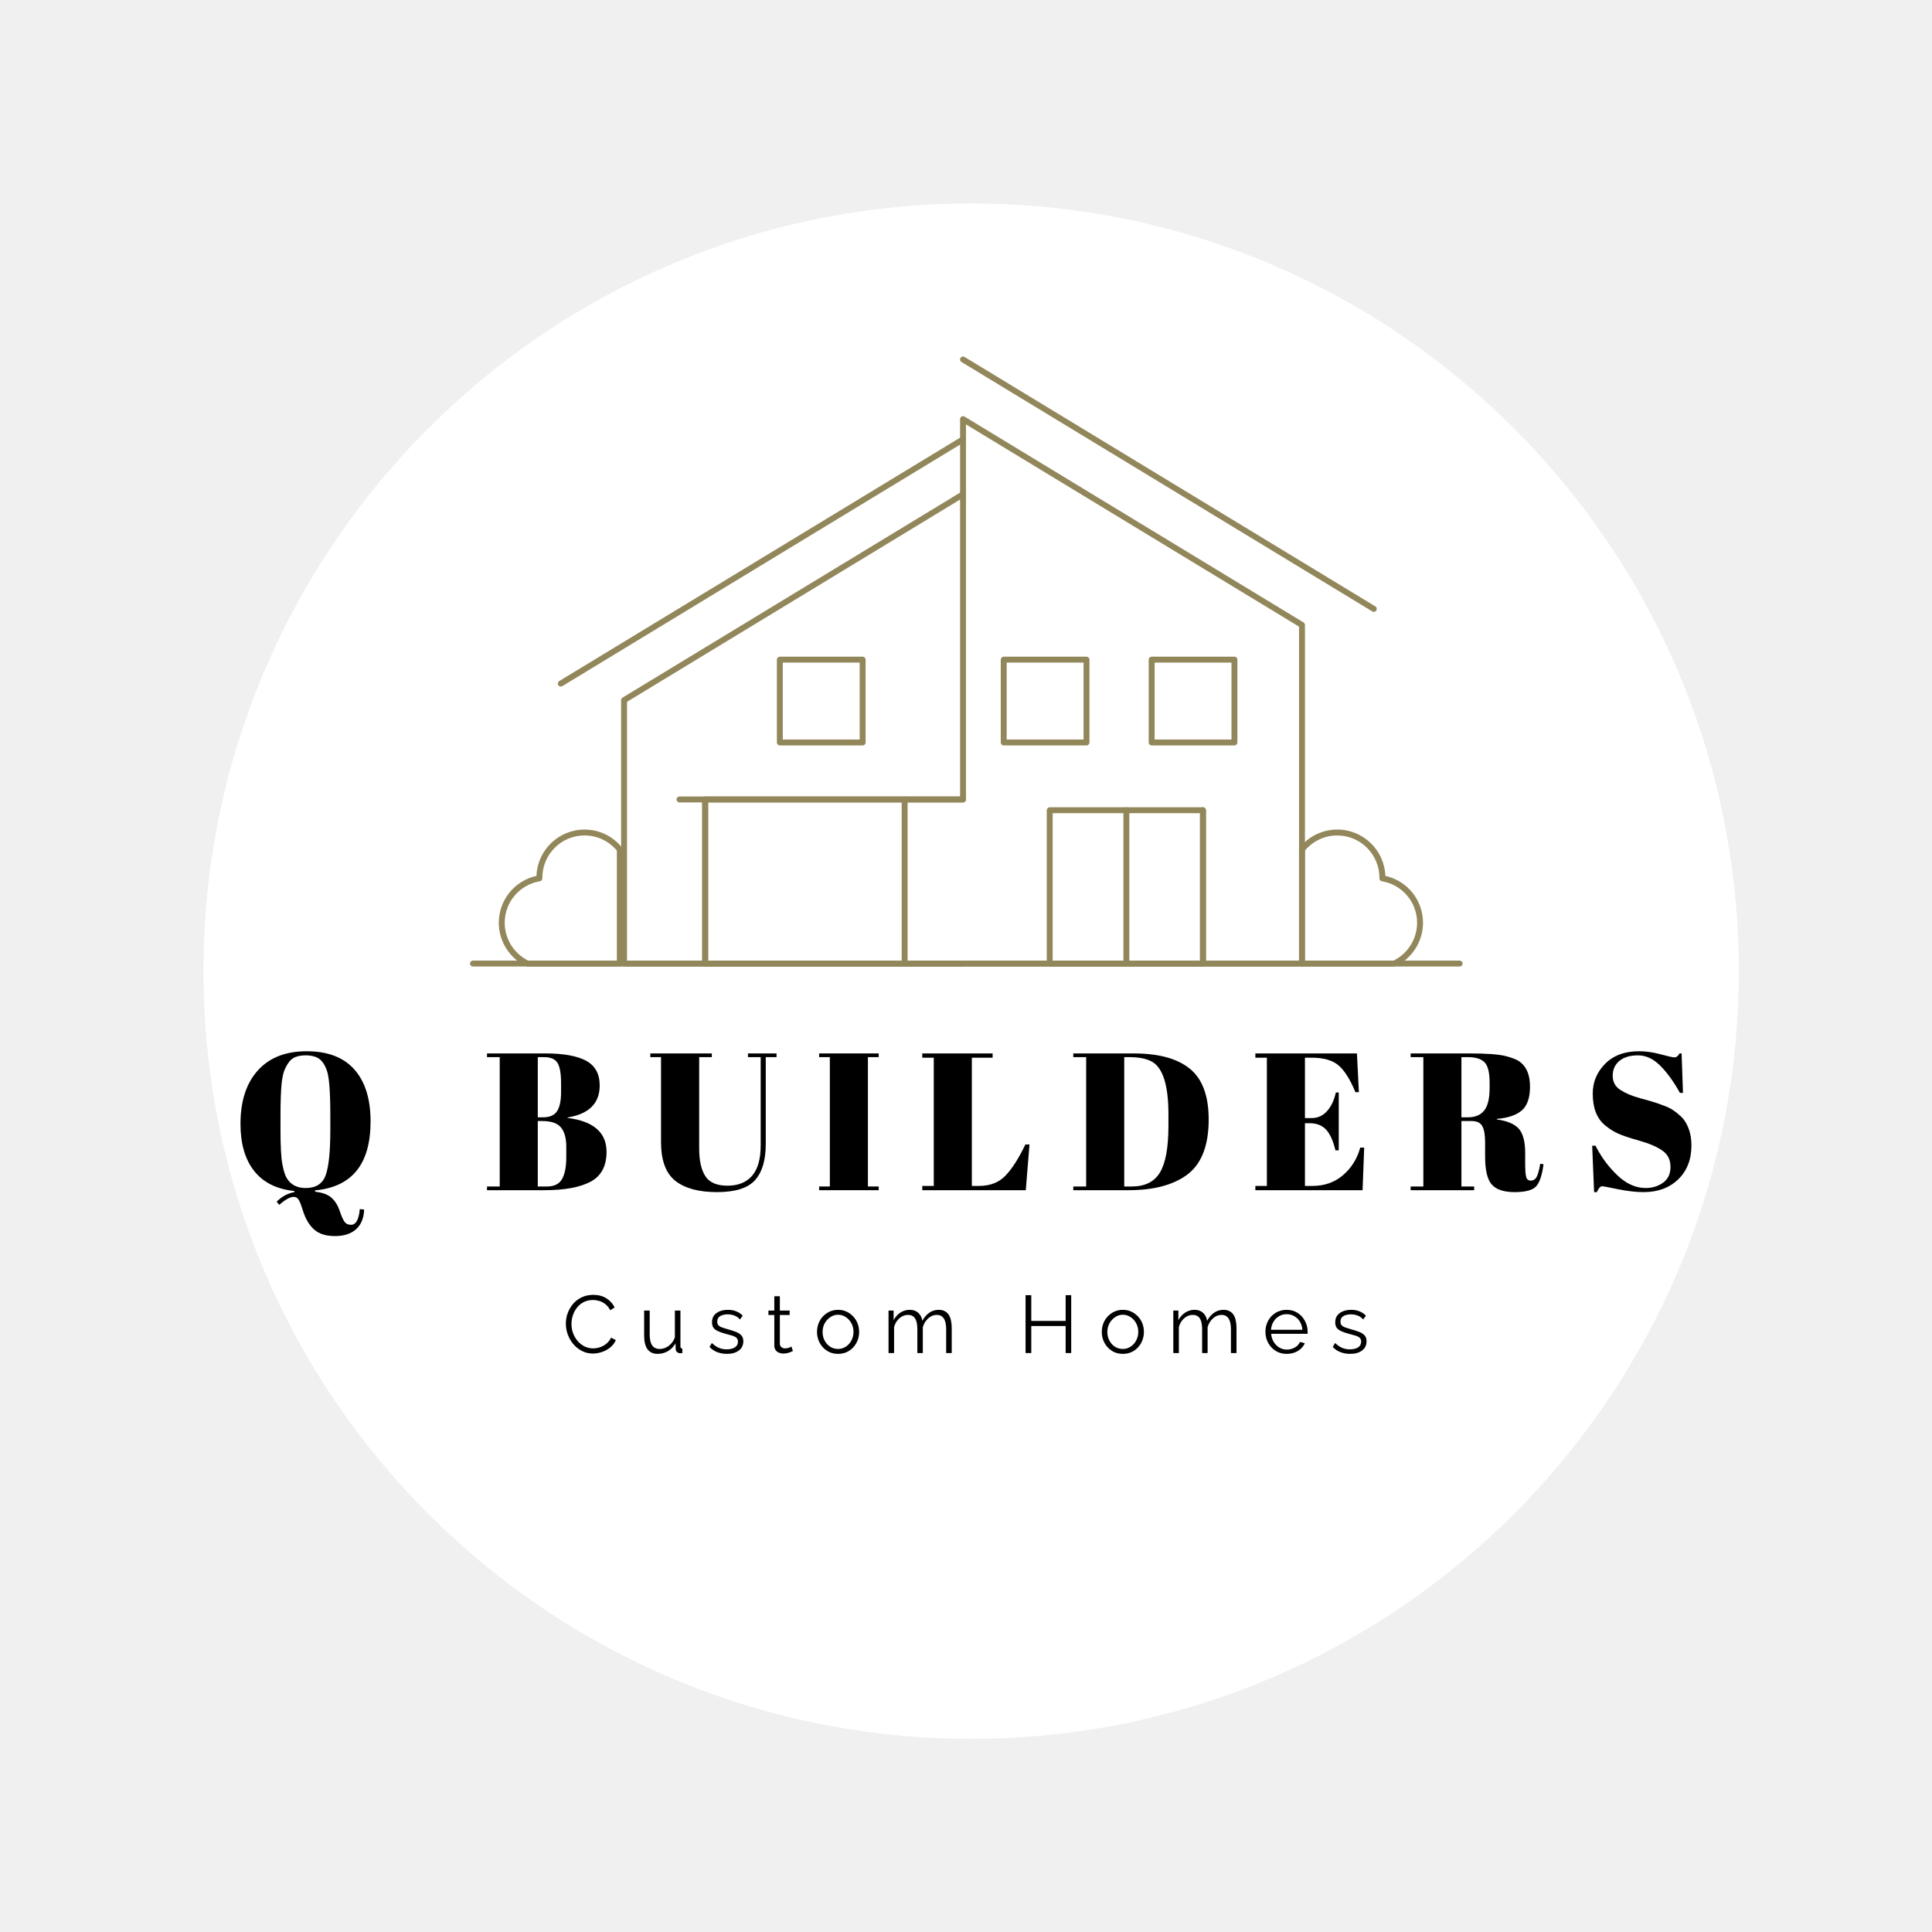
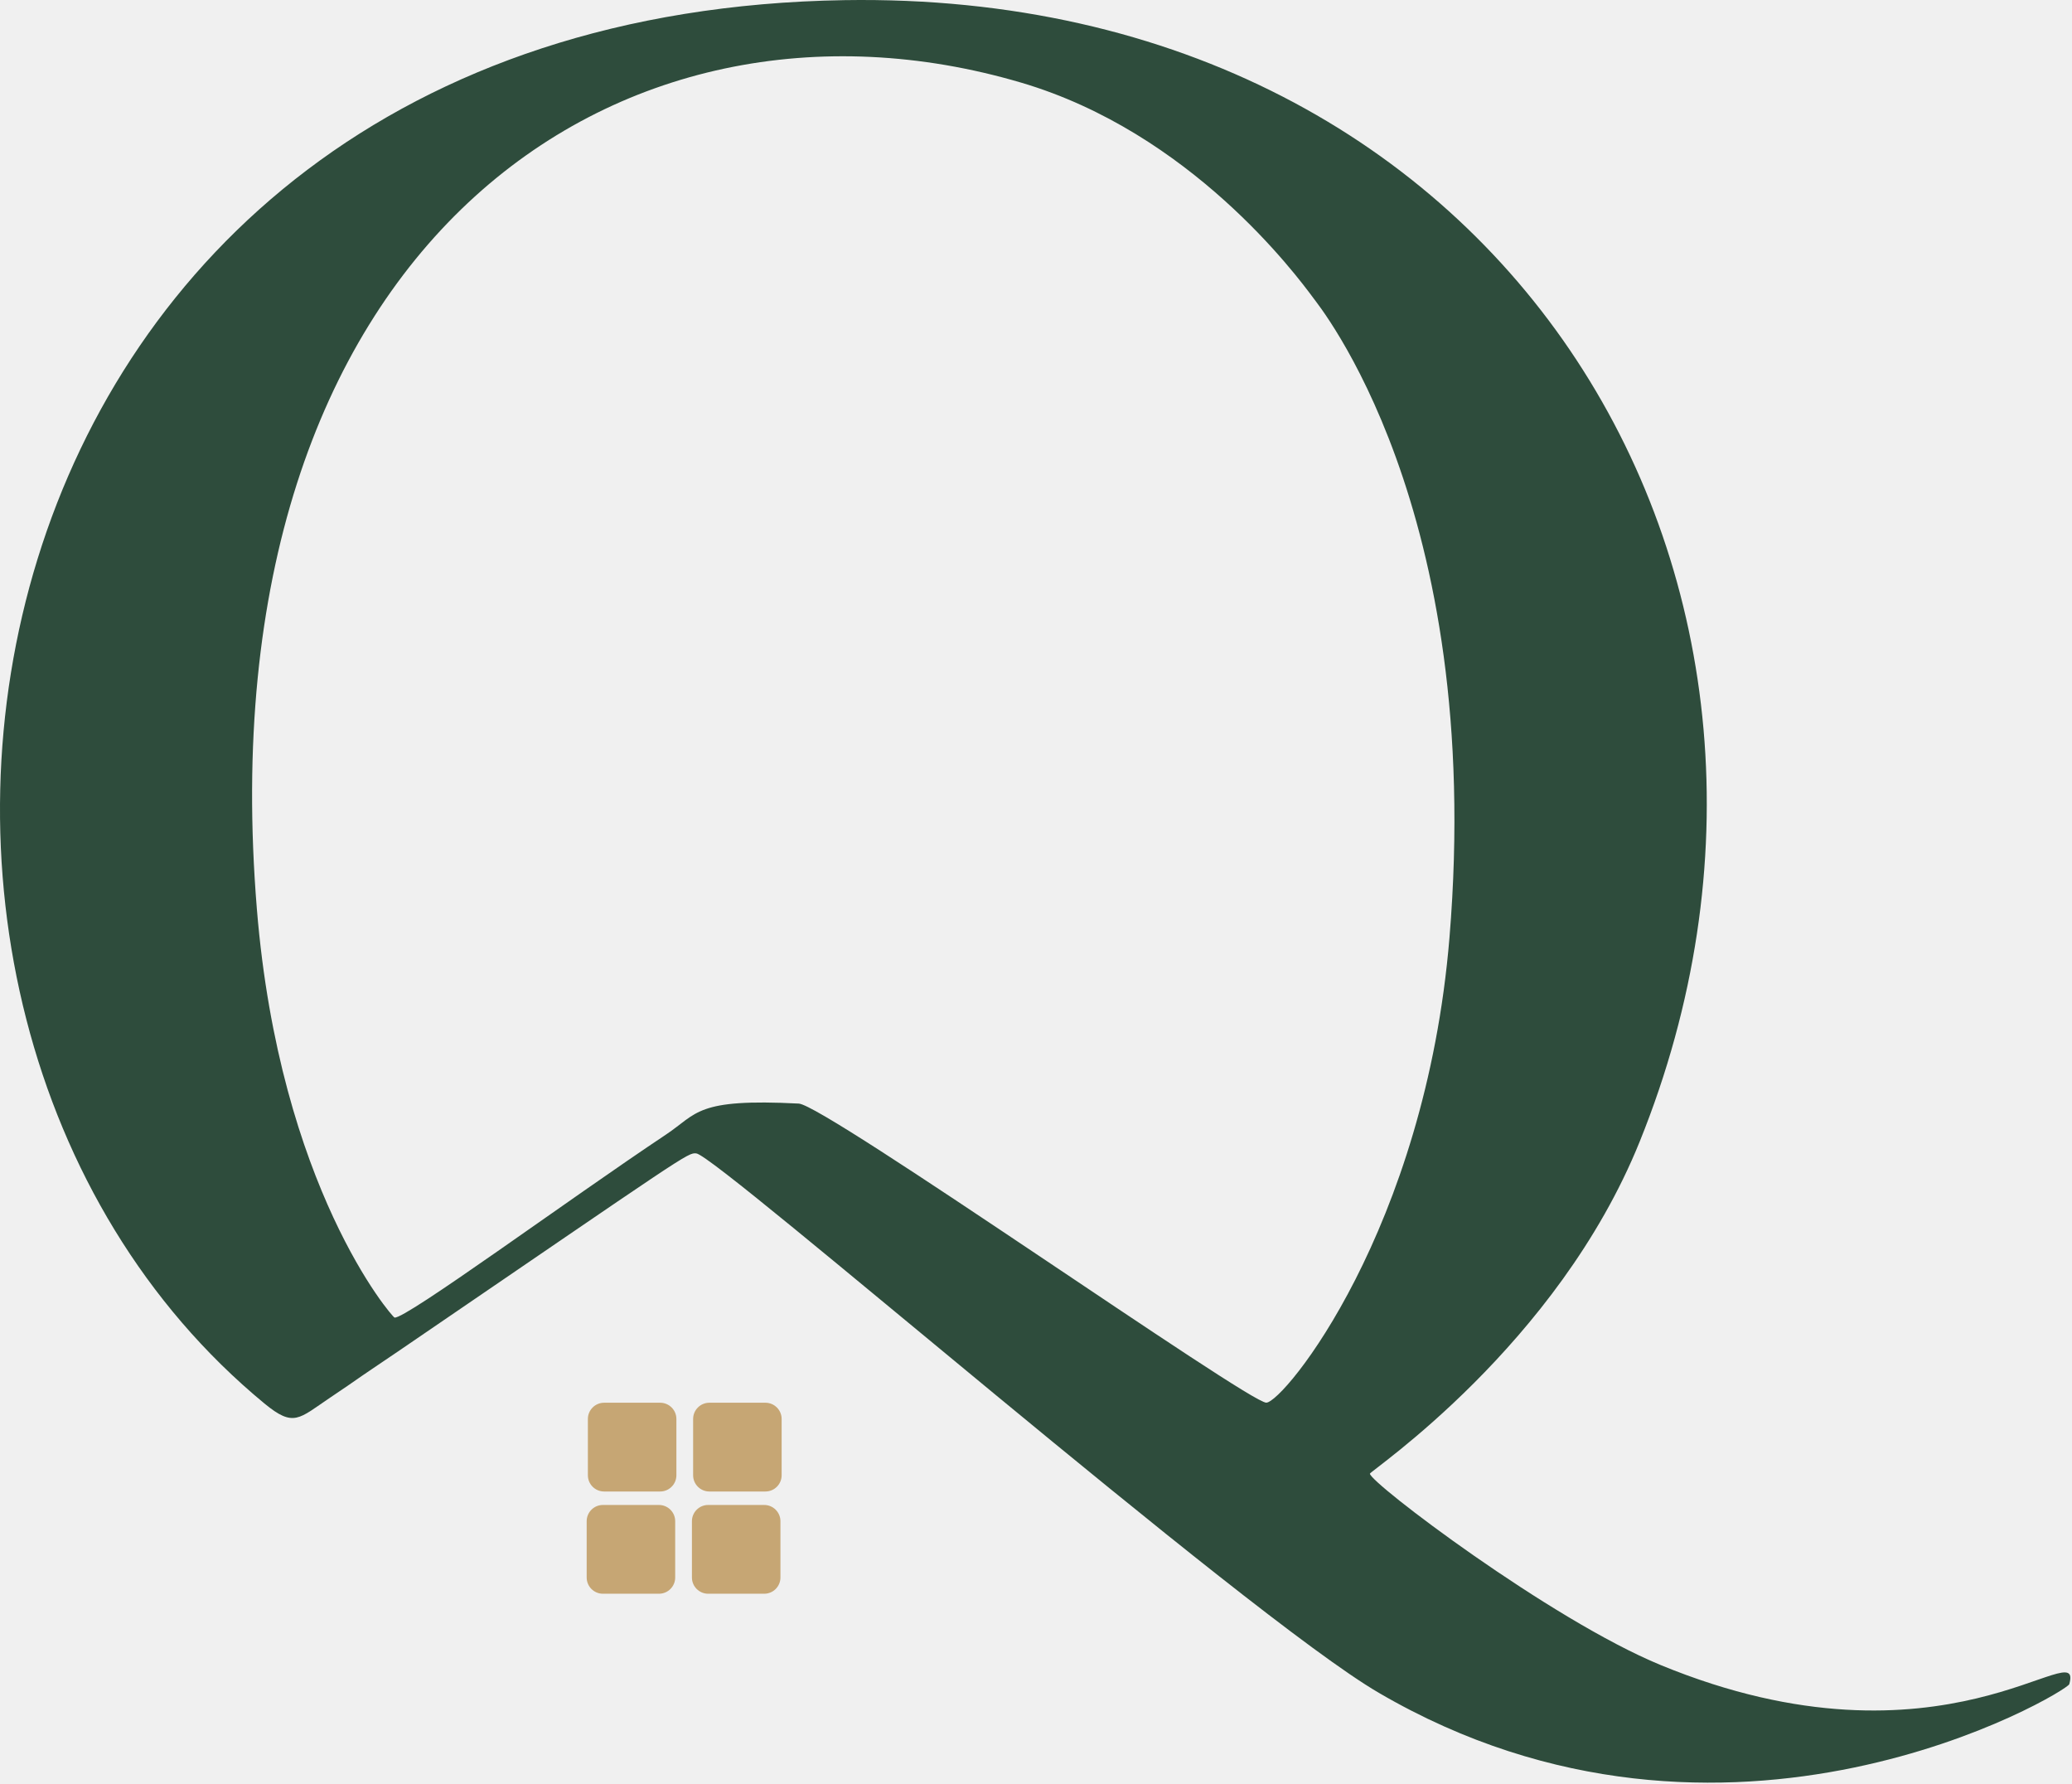
- <svg xmlns="http://www.w3.org/2000/svg" width="500" zoomAndPan="magnify" viewBox="0 0 375 375" height="500" preserveAspectRatio="xMidYMid meet" version="1.0">
-   <defs>
-     <g />
-     <clipPath id="6ab17065ce">
-       <path d="M 39.496 39.496 L 337.5 39.496 L 337.5 337.5 L 39.496 337.5 Z M 39.496 39.496 " clip-rule="nonzero" />
-     </clipPath>
-     <clipPath id="d0bd8d03de">
-       <path d="M 188.496 39.496 C 106.207 39.496 39.496 106.207 39.496 188.496 C 39.496 270.789 106.207 337.5 188.496 337.5 C 270.789 337.5 337.5 270.789 337.5 188.496 C 337.5 106.207 270.789 39.496 188.496 39.496 Z M 188.496 39.496 " clip-rule="nonzero" />
-     </clipPath>
-     <clipPath id="ebe0ff78cc">
-       <path d="M 0.496 0.496 L 298.5 0.496 L 298.5 298.5 L 0.496 298.5 Z M 0.496 0.496 " clip-rule="nonzero" />
-     </clipPath>
-     <clipPath id="af904d88fd">
-       <path d="M 149.496 0.496 C 67.207 0.496 0.496 67.207 0.496 149.496 C 0.496 231.789 67.207 298.5 149.496 298.5 C 231.789 298.5 298.5 231.789 298.5 149.496 C 298.5 67.207 231.789 0.496 149.496 0.496 Z M 149.496 0.496 " clip-rule="nonzero" />
-     </clipPath>
-     <clipPath id="1890137aa5">
-       <rect x="0" width="299" y="0" height="299" />
-     </clipPath>
-     <clipPath id="f59216271a">
-       <path d="M 186 69.117 L 268 69.117 L 268 119 L 186 119 Z M 186 69.117 " clip-rule="nonzero" />
-     </clipPath>
-     <clipPath id="3dd2617dae">
-       <path d="M 203 156 L 235 156 L 235 187.617 L 203 187.617 Z M 203 156 " clip-rule="nonzero" />
-     </clipPath>
-     <clipPath id="9547fd77c5">
-       <path d="M 232 156 L 235 156 L 235 187.617 L 232 187.617 Z M 232 156 " clip-rule="nonzero" />
-     </clipPath>
-     <clipPath id="312a728cb1">
-       <path d="M 218 156 L 220 156 L 220 187.617 L 218 187.617 Z M 218 156 " clip-rule="nonzero" />
-     </clipPath>
-     <clipPath id="f911ebb1da">
-       <path d="M 120 95 L 188 95 L 188 187.617 L 120 187.617 Z M 120 95 " clip-rule="nonzero" />
-     </clipPath>
-     <clipPath id="f5e1ed813e">
-       <path d="M 96 161 L 121 161 L 121 187.617 L 96 187.617 Z M 96 161 " clip-rule="nonzero" />
-     </clipPath>
-     <clipPath id="72289e0413">
-       <path d="M 252 161 L 277 161 L 277 187.617 L 252 187.617 Z M 252 161 " clip-rule="nonzero" />
-     </clipPath>
-     <clipPath id="a66df785bc">
-       <path d="M 136 80 L 254 80 L 254 187.617 L 136 187.617 Z M 136 80 " clip-rule="nonzero" />
-     </clipPath>
-     <clipPath id="3056480bff">
-       <path d="M 91.184 186 L 283.934 186 L 283.934 187.617 L 91.184 187.617 Z M 91.184 186 " clip-rule="nonzero" />
-     </clipPath>
-     <clipPath id="db89536d26">
-       <path d="M 136 154 L 138 154 L 138 187.617 L 136 187.617 Z M 136 154 " clip-rule="nonzero" />
-     </clipPath>
-     <clipPath id="8af505085a">
-       <path d="M 175 154 L 177 154 L 177 187.617 L 175 187.617 Z M 175 154 " clip-rule="nonzero" />
-     </clipPath>
-     <clipPath id="51ad0b011e">
-       <rect x="0" width="293" y="0" height="52" />
-     </clipPath>
-   </defs>
-   <g clip-path="url(#6ab17065ce)">
-     <g clip-path="url(#d0bd8d03de)">
-       <g transform="matrix(1, 0, 0, 1, 39, 39)">
-         <g clip-path="url(#1890137aa5)">
-           <g clip-path="url(#ebe0ff78cc)">
-             <g clip-path="url(#af904d88fd)">
-               <path fill="#ffffff" d="M 0.496 0.496 L 298.5 0.496 L 298.5 298.5 L 0.496 298.5 Z M 0.496 0.496 " fill-opacity="1" fill-rule="nonzero" />
-             </g>
-           </g>
-         </g>
-       </g>
+ <svg xmlns="http://www.w3.org/2000/svg" width="100%" height="100%" viewBox="0 0 595 512" version="1.1" xml:space="preserve" style="fill-rule:evenodd;clip-rule:evenodd;stroke-linejoin:round;stroke-miterlimit:2;">
+   <g transform="matrix(1,0,0,1,-2147.667,-1711.284)">
+     <path d="M2242.493,2112.52C2233.461,2118.579 2232.048,2121.188 2223.588,2114.21C2085.854,2000.615 2132.148,1715.433 2390.159,1711.324C2582.312,1708.264 2682.51,1880.674 2618.515,2039.057C2594.883,2097.544 2541.102,2133.591 2541.057,2134.361C2540.912,2136.836 2592.882,2176.259 2624.508,2189.291C2705.715,2222.754 2746.251,2179.552 2741.878,2194.812C2741.271,2196.931 2643.676,2255.703 2543.597,2197.275C2505.28,2174.904 2353.824,2043.19 2347.64,2042.427C2345.138,2042.119 2345.073,2042.561 2261.988,2099.256C2254.617,2104.285 2254.653,2104.141 2247.404,2109.198C2245.783,2110.329 2244.114,2111.389 2242.493,2112.52ZM2524.807,1796.839C2519.835,1790.143 2489.547,1749.345 2440.879,1735C2325.48,1700.987 2205.85,1782.013 2221.433,1972.289C2227.974,2052.162 2260.281,2089.401 2260.959,2089.548C2263.928,2090.195 2311.261,2055.408 2338.879,2037.035C2348.018,2030.955 2347.445,2026.584 2377.046,2028.117C2384.645,2028.511 2506.307,2114.094 2511.299,2113.981C2516.329,2113.867 2556.977,2064.277 2563.901,1980.481C2574.15,1856.429 2525.694,1798.194 2524.807,1796.839Z" style="fill:rgb(46,76,60);" />
+     <g transform="matrix(1.061082,0,0,1.057629,-142.1447,-157.8584)">
+       <path d="M2341.051,2152.476L2341.051,2167.757C2341.051,2170.19 2339.082,2172.165 2336.657,2172.165L2321.488,2172.165C2319.063,2172.165 2317.095,2170.19 2317.095,2167.757L2317.095,2152.476C2317.095,2150.043 2319.063,2148.068 2321.488,2148.068L2336.657,2148.068C2339.082,2148.068 2341.051,2150.043 2341.051,2152.476Z" style="fill:rgb(198,166,116);" />
    </g>
-   </g>
-   <g clip-path="url(#f59216271a)">
-     <path fill="#92875b" d="M 266.656 118.762 C 266.555 118.762 266.449 118.734 266.359 118.676 L 186.621 70.262 C 186.352 70.098 186.266 69.746 186.43 69.473 C 186.594 69.199 186.945 69.113 187.219 69.281 L 266.953 117.699 C 267.223 117.863 267.309 118.215 267.145 118.488 C 267.035 118.664 266.848 118.762 266.656 118.762 Z M 266.656 118.762 " fill-opacity="1" fill-rule="nonzero" />
-   </g>
-   <path fill="#92875b" d="M 210.891 144.691 L 194.82 144.691 C 194.508 144.691 194.246 144.434 194.246 144.117 L 194.246 128.039 C 194.246 127.727 194.508 127.465 194.82 127.465 L 210.891 127.465 C 211.207 127.465 211.465 127.727 211.465 128.039 L 211.465 144.117 C 211.465 144.434 211.207 144.691 210.891 144.691 Z M 195.395 143.543 L 210.316 143.543 L 210.316 128.613 L 195.395 128.613 Z M 195.395 143.543 " fill-opacity="1" fill-rule="nonzero" />
-   <g clip-path="url(#3dd2617dae)">
-     <path fill="#92875b" d="M 233.496 187.602 L 203.75 187.602 C 203.434 187.602 203.176 187.344 203.176 187.027 L 203.176 157.27 C 203.176 156.953 203.434 156.695 203.75 156.695 L 233.496 156.695 C 233.812 156.695 234.07 156.953 234.07 157.27 L 234.07 187.027 C 234.07 187.344 233.812 187.602 233.496 187.602 Z M 204.324 186.453 L 232.922 186.453 L 232.922 157.844 L 204.324 157.844 Z M 204.324 186.453 " fill-opacity="1" fill-rule="nonzero" />
-   </g>
-   <g clip-path="url(#9547fd77c5)">
-     <path fill="#92875b" d="M 233.496 187.602 C 233.18 187.602 232.922 187.344 232.922 187.027 L 232.922 157.27 C 232.922 156.953 233.18 156.695 233.496 156.695 C 233.812 156.695 234.07 156.953 234.07 157.27 L 234.07 187.027 C 234.07 187.344 233.812 187.602 233.496 187.602 Z M 233.496 187.602 " fill-opacity="1" fill-rule="nonzero" />
-   </g>
-   <g clip-path="url(#312a728cb1)">
-     <path fill="#92875b" d="M 218.625 187.602 C 218.309 187.602 218.051 187.344 218.051 187.027 L 218.051 157.27 C 218.051 156.953 218.309 156.695 218.625 156.695 C 218.941 156.695 219.199 156.953 219.199 157.27 L 219.199 187.027 C 219.199 187.344 218.941 187.602 218.625 187.602 Z M 218.625 187.602 " fill-opacity="1" fill-rule="nonzero" />
-   </g>
-   <path fill="#92875b" d="M 239.605 144.691 L 223.535 144.691 C 223.223 144.691 222.961 144.434 222.961 144.117 L 222.961 128.039 C 222.961 127.727 223.223 127.465 223.535 127.465 L 239.605 127.465 C 239.922 127.465 240.18 127.727 240.18 128.039 L 240.18 144.117 C 240.18 144.434 239.922 144.691 239.605 144.691 Z M 224.109 143.543 L 239.031 143.543 L 239.031 128.613 L 224.109 128.613 Z M 224.109 143.543 " fill-opacity="1" fill-rule="nonzero" />
-   <g clip-path="url(#f911ebb1da)">
-     <path fill="#92875b" d="M 186.922 187.602 L 121.129 187.602 C 120.812 187.602 120.555 187.344 120.555 187.027 L 120.555 135.898 C 120.555 135.695 120.656 135.512 120.832 135.406 L 186.621 95.453 C 186.895 95.285 187.246 95.375 187.414 95.645 C 187.578 95.914 187.488 96.27 187.219 96.434 L 121.707 136.219 L 121.707 186.449 L 186.922 186.449 C 187.238 186.449 187.496 186.707 187.496 187.023 C 187.496 187.34 187.238 187.602 186.922 187.602 Z M 186.922 187.602 " fill-opacity="1" fill-rule="nonzero" />
-   </g>
-   <path fill="#92875b" d="M 108.848 133.262 C 108.656 133.262 108.461 133.16 108.355 132.984 C 108.188 132.711 108.277 132.359 108.547 132.191 L 186.621 84.785 C 186.895 84.617 187.246 84.707 187.414 84.977 C 187.578 85.246 187.488 85.602 187.219 85.77 L 109.145 133.176 C 109.051 133.234 108.949 133.262 108.848 133.262 Z M 108.848 133.262 " fill-opacity="1" fill-rule="nonzero" />
-   <path fill="#92875b" d="M 167.438 144.691 L 151.367 144.691 C 151.051 144.691 150.793 144.434 150.793 144.117 L 150.793 128.039 C 150.793 127.727 151.051 127.465 151.367 127.465 L 167.438 127.465 C 167.754 127.465 168.012 127.727 168.012 128.039 L 168.012 144.117 C 168.012 144.434 167.754 144.691 167.438 144.691 Z M 151.941 143.543 L 166.863 143.543 L 166.863 128.613 L 151.941 128.613 Z M 151.941 143.543 " fill-opacity="1" fill-rule="nonzero" />
-   <g clip-path="url(#f5e1ed813e)">
-     <path fill="#92875b" d="M 120.305 187.602 L 102.387 187.602 C 102.301 187.602 102.215 187.582 102.141 187.551 C 98.902 186.008 96.812 182.699 96.812 179.125 C 96.812 174.711 99.859 170.953 104.125 170.012 C 104.305 165.02 108.418 161.016 113.457 161.016 C 116.309 161.016 118.969 162.301 120.754 164.539 C 120.836 164.641 120.883 164.766 120.883 164.898 L 120.883 187.031 C 120.879 187.344 120.621 187.602 120.305 187.602 Z M 102.516 186.453 L 119.73 186.453 L 119.73 165.098 C 118.164 163.227 115.891 162.16 113.457 162.16 C 108.941 162.16 105.27 165.836 105.27 170.352 C 105.27 170.41 105.273 170.441 105.273 170.477 C 105.277 170.762 105.074 171.004 104.797 171.051 C 100.84 171.715 97.965 175.105 97.965 179.121 C 97.961 182.215 99.746 185.078 102.516 186.453 Z M 102.516 186.453 " fill-opacity="1" fill-rule="nonzero" />
-   </g>
-   <g clip-path="url(#72289e0413)">
-     <path fill="#92875b" d="M 270.633 187.602 L 252.715 187.602 C 252.398 187.602 252.141 187.344 252.141 187.027 L 252.141 164.895 C 252.141 164.762 252.184 164.637 252.266 164.535 C 254.051 162.297 256.715 161.012 259.566 161.012 C 264.602 161.012 268.715 165.016 268.898 170.008 C 273.164 170.949 276.207 174.707 276.207 179.121 C 276.207 182.695 274.117 186.004 270.883 187.547 C 270.801 187.582 270.715 187.602 270.633 187.602 Z M 253.289 186.453 L 270.5 186.453 C 273.27 185.078 275.055 182.219 275.055 179.125 C 275.055 175.113 272.18 171.719 268.223 171.055 C 267.941 171.008 267.738 170.762 267.742 170.477 C 267.742 170.445 267.746 170.414 267.746 170.383 C 267.746 165.84 264.074 162.164 259.559 162.164 C 257.121 162.164 254.848 163.23 253.285 165.102 L 253.285 186.453 Z M 253.289 186.453 " fill-opacity="1" fill-rule="nonzero" />
-   </g>
-   <g clip-path="url(#a66df785bc)">
-     <path fill="#92875b" d="M 252.715 187.602 L 136.871 187.602 C 136.555 187.602 136.297 187.344 136.297 187.027 L 136.297 155.176 C 136.297 154.859 136.555 154.602 136.871 154.602 L 186.348 154.602 L 186.348 81.355 C 186.348 81.145 186.461 80.953 186.641 80.852 C 186.824 80.75 187.043 80.758 187.223 80.859 L 253.012 120.812 C 253.184 120.918 253.289 121.102 253.289 121.301 L 253.289 187.023 C 253.289 187.344 253.031 187.602 252.715 187.602 Z M 137.445 186.453 L 252.141 186.453 L 252.141 121.629 L 187.496 82.375 L 187.496 155.176 C 187.496 155.492 187.238 155.75 186.922 155.75 L 137.445 155.75 Z M 137.445 186.453 " fill-opacity="1" fill-rule="nonzero" />
-   </g>
-   <g clip-path="url(#3056480bff)">
-     <path fill="#92875b" d="M 283.316 187.602 L 91.801 187.602 C 91.484 187.602 91.227 187.344 91.227 187.027 C 91.227 186.711 91.484 186.453 91.801 186.453 L 283.316 186.453 C 283.633 186.453 283.891 186.711 283.891 187.027 C 283.891 187.344 283.633 187.602 283.316 187.602 Z M 283.316 187.602 " fill-opacity="1" fill-rule="nonzero" />
-   </g>
-   <g clip-path="url(#db89536d26)">
-     <path fill="#92875b" d="M 136.871 187.602 C 136.555 187.602 136.297 187.344 136.297 187.027 L 136.297 155.176 C 136.297 154.859 136.555 154.602 136.871 154.602 C 137.188 154.602 137.445 154.859 137.445 155.176 L 137.445 187.027 C 137.445 187.344 137.188 187.602 136.871 187.602 Z M 136.871 187.602 " fill-opacity="1" fill-rule="nonzero" />
-   </g>
-   <g clip-path="url(#8af505085a)">
-     <path fill="#92875b" d="M 175.59 187.602 C 175.273 187.602 175.016 187.344 175.016 187.027 L 175.016 155.176 C 175.016 154.859 175.273 154.602 175.59 154.602 C 175.906 154.602 176.164 154.859 176.164 155.176 L 176.164 187.027 C 176.164 187.344 175.91 187.602 175.59 187.602 Z M 175.59 187.602 " fill-opacity="1" fill-rule="nonzero" />
-   </g>
-   <path fill="#92875b" d="M 186.922 155.75 L 131.887 155.75 C 131.57 155.75 131.312 155.492 131.312 155.176 C 131.312 154.859 131.57 154.602 131.887 154.602 L 186.922 154.602 C 187.238 154.602 187.496 154.859 187.496 155.176 C 187.496 155.492 187.238 155.75 186.922 155.75 Z M 186.922 155.75 " fill-opacity="1" fill-rule="nonzero" />
-   <g fill="#000000" fill-opacity="1">
-     <g transform="translate(109.16, 262.6268)">
-       <g>
-         <path d="M 0.672 -5.703 C 0.672 -6.391 0.785 -7.062 1.016 -7.719 C 1.254 -8.375 1.598 -8.973 2.047 -9.516 C 2.504 -10.055 3.066 -10.488 3.734 -10.812 C 4.398 -11.133 5.156 -11.297 6 -11.297 C 7 -11.297 7.852 -11.066 8.562 -10.609 C 9.281 -10.148 9.805 -9.562 10.141 -8.844 L 9.281 -8.312 C 9.031 -8.801 8.719 -9.191 8.344 -9.484 C 7.977 -9.773 7.586 -9.984 7.172 -10.109 C 6.754 -10.234 6.344 -10.297 5.938 -10.297 C 5.258 -10.297 4.66 -10.16 4.141 -9.891 C 3.629 -9.629 3.195 -9.273 2.844 -8.828 C 2.488 -8.379 2.219 -7.875 2.031 -7.312 C 1.852 -6.758 1.766 -6.203 1.766 -5.641 C 1.766 -5.016 1.867 -4.414 2.078 -3.844 C 2.297 -3.27 2.594 -2.766 2.969 -2.328 C 3.352 -1.891 3.801 -1.539 4.312 -1.281 C 4.82 -1.031 5.379 -0.906 5.984 -0.906 C 6.398 -0.906 6.832 -0.977 7.281 -1.125 C 7.727 -1.27 8.141 -1.492 8.516 -1.797 C 8.898 -2.109 9.211 -2.504 9.453 -2.984 L 10.375 -2.516 C 10.133 -1.953 9.77 -1.473 9.281 -1.078 C 8.801 -0.691 8.266 -0.398 7.672 -0.203 C 7.078 -0.004 6.492 0.094 5.922 0.094 C 5.148 0.094 4.441 -0.07 3.797 -0.406 C 3.148 -0.738 2.594 -1.18 2.125 -1.734 C 1.656 -2.285 1.297 -2.906 1.047 -3.594 C 0.797 -4.289 0.672 -4.992 0.672 -5.703 Z M 0.672 -5.703 " />
-       </g>
+     <g transform="matrix(1.061082,0,0,1.057629,-111.9211,-157.8584)">
+       <path d="M2341.051,2152.476L2341.051,2167.757C2341.051,2170.19 2339.082,2172.165 2336.657,2172.165L2321.488,2172.165C2319.063,2172.165 2317.095,2170.19 2317.095,2167.757L2317.095,2152.476C2317.095,2150.043 2319.063,2148.068 2321.488,2148.068L2336.657,2148.068C2339.082,2148.068 2341.051,2150.043 2341.051,2152.476Z" style="fill:rgb(198,166,116);" />
    </g>
-   </g>
-   <g fill="#000000" fill-opacity="1">
-     <g transform="translate(123.9167, 262.6268)">
-       <g>
-         <path d="M 1.109 -3.406 L 1.109 -8.25 L 2.188 -8.25 L 2.188 -3.594 C 2.188 -2.656 2.348 -1.953 2.672 -1.484 C 2.992 -1.023 3.469 -0.797 4.094 -0.797 C 4.52 -0.797 4.93 -0.883 5.328 -1.062 C 5.723 -1.25 6.07 -1.516 6.375 -1.859 C 6.688 -2.203 6.922 -2.602 7.078 -3.062 L 7.078 -8.25 L 8.156 -8.25 L 8.156 -1.297 C 8.156 -1.148 8.188 -1.039 8.25 -0.969 C 8.312 -0.906 8.406 -0.867 8.531 -0.859 L 8.531 0 C 8.406 0.008 8.305 0.016 8.234 0.016 C 8.16 0.023 8.094 0.031 8.031 0.031 C 7.812 0.008 7.625 -0.07 7.469 -0.219 C 7.32 -0.363 7.242 -0.547 7.234 -0.766 L 7.203 -1.875 C 6.836 -1.238 6.348 -0.738 5.734 -0.375 C 5.117 -0.02 4.453 0.156 3.734 0.156 C 2.867 0.156 2.211 -0.141 1.766 -0.734 C 1.328 -1.336 1.109 -2.227 1.109 -3.406 Z M 1.109 -3.406 " />
-       </g>
+     <g transform="matrix(1.061082,0,0,1.057629,-142.4897,-128.5079)">
+       <path d="M2341.051,2152.476L2341.051,2167.757C2341.051,2170.19 2339.082,2172.165 2336.657,2172.165L2321.488,2172.165C2319.063,2172.165 2317.095,2170.19 2317.095,2167.757L2317.095,2152.476C2317.095,2150.043 2319.063,2148.068 2321.488,2148.068L2336.657,2148.068C2339.082,2148.068 2341.051,2150.043 2341.051,2152.476Z" style="fill:rgb(198,166,116);" />
    </g>
-   </g>
-   <g fill="#000000" fill-opacity="1">
-     <g transform="translate(137.217, 262.6268)">
-       <g>
-         <path d="M 3.891 0.156 C 3.211 0.156 2.582 0.047 2 -0.172 C 1.426 -0.391 0.926 -0.727 0.5 -1.188 L 0.953 -1.953 C 1.41 -1.516 1.875 -1.195 2.344 -1 C 2.82 -0.812 3.32 -0.719 3.844 -0.719 C 4.488 -0.719 5.008 -0.844 5.406 -1.094 C 5.812 -1.352 6.016 -1.727 6.016 -2.219 C 6.016 -2.539 5.914 -2.789 5.719 -2.969 C 5.52 -3.145 5.238 -3.285 4.875 -3.391 C 4.52 -3.504 4.086 -3.625 3.578 -3.75 C 3.004 -3.906 2.523 -4.07 2.141 -4.25 C 1.754 -4.426 1.461 -4.645 1.266 -4.906 C 1.078 -5.176 0.984 -5.531 0.984 -5.969 C 0.984 -6.508 1.113 -6.953 1.375 -7.297 C 1.645 -7.648 2.016 -7.922 2.484 -8.109 C 2.961 -8.297 3.488 -8.391 4.062 -8.391 C 4.695 -8.391 5.254 -8.285 5.734 -8.078 C 6.223 -7.879 6.625 -7.602 6.938 -7.25 L 6.406 -6.516 C 6.113 -6.859 5.766 -7.109 5.359 -7.266 C 4.953 -7.43 4.5 -7.516 4 -7.516 C 3.664 -7.516 3.344 -7.469 3.031 -7.375 C 2.727 -7.289 2.477 -7.145 2.281 -6.938 C 2.094 -6.727 2 -6.445 2 -6.094 C 2 -5.801 2.07 -5.57 2.219 -5.406 C 2.363 -5.238 2.582 -5.098 2.875 -4.984 C 3.176 -4.879 3.539 -4.766 3.969 -4.641 C 4.594 -4.473 5.133 -4.301 5.594 -4.125 C 6.062 -3.945 6.422 -3.719 6.672 -3.438 C 6.93 -3.164 7.062 -2.785 7.062 -2.297 C 7.062 -1.523 6.77 -0.922 6.188 -0.484 C 5.602 -0.055 4.836 0.156 3.891 0.156 Z M 3.891 0.156 " />
-       </g>
-     </g>
-   </g>
-   <g fill="#000000" fill-opacity="1">
-     <g transform="translate(148.7598, 262.6268)">
-       <g>
-         <path d="M 5.141 -0.391 C 5.055 -0.359 4.926 -0.301 4.75 -0.219 C 4.57 -0.133 4.352 -0.062 4.094 0 C 3.844 0.062 3.57 0.094 3.281 0.094 C 2.969 0.094 2.676 0.035 2.406 -0.078 C 2.145 -0.191 1.93 -0.367 1.766 -0.609 C 1.609 -0.848 1.531 -1.141 1.531 -1.484 L 1.531 -7.391 L 0.391 -7.391 L 0.391 -8.25 L 1.531 -8.25 L 1.531 -11.031 L 2.609 -11.031 L 2.609 -8.25 L 4.516 -8.25 L 4.516 -7.391 L 2.609 -7.391 L 2.609 -1.781 C 2.629 -1.488 2.738 -1.27 2.938 -1.125 C 3.133 -0.977 3.359 -0.906 3.609 -0.906 C 3.898 -0.906 4.164 -0.953 4.406 -1.047 C 4.656 -1.148 4.805 -1.223 4.859 -1.266 Z M 5.141 -0.391 " />
-       </g>
-     </g>
-   </g>
-   <g fill="#000000" fill-opacity="1">
-     <g transform="translate(157.9596, 262.6268)">
-       <g>
-         <path d="M 4.703 0.156 C 4.109 0.156 3.562 0.047 3.062 -0.172 C 2.562 -0.398 2.129 -0.711 1.766 -1.109 C 1.398 -1.504 1.117 -1.957 0.922 -2.469 C 0.723 -2.988 0.625 -3.531 0.625 -4.094 C 0.625 -4.688 0.723 -5.238 0.922 -5.75 C 1.117 -6.258 1.398 -6.711 1.766 -7.109 C 2.141 -7.504 2.578 -7.816 3.078 -8.047 C 3.578 -8.273 4.125 -8.391 4.719 -8.391 C 5.312 -8.391 5.852 -8.273 6.344 -8.047 C 6.844 -7.816 7.273 -7.504 7.641 -7.109 C 8.016 -6.711 8.301 -6.258 8.5 -5.75 C 8.695 -5.238 8.797 -4.688 8.797 -4.094 C 8.797 -3.531 8.695 -2.988 8.5 -2.469 C 8.301 -1.957 8.02 -1.504 7.656 -1.109 C 7.289 -0.711 6.859 -0.398 6.359 -0.172 C 5.859 0.047 5.305 0.156 4.703 0.156 Z M 1.703 -4.078 C 1.703 -3.473 1.836 -2.914 2.109 -2.406 C 2.379 -1.906 2.738 -1.508 3.188 -1.219 C 3.645 -0.938 4.148 -0.797 4.703 -0.797 C 5.254 -0.797 5.754 -0.941 6.203 -1.234 C 6.66 -1.523 7.023 -1.926 7.297 -2.438 C 7.566 -2.957 7.703 -3.516 7.703 -4.109 C 7.703 -4.723 7.566 -5.281 7.297 -5.781 C 7.023 -6.289 6.66 -6.691 6.203 -6.984 C 5.754 -7.285 5.254 -7.438 4.703 -7.438 C 4.148 -7.438 3.648 -7.281 3.203 -6.969 C 2.754 -6.664 2.391 -6.266 2.109 -5.766 C 1.836 -5.266 1.703 -4.703 1.703 -4.078 Z M 1.703 -4.078 " />
-       </g>
-     </g>
-   </g>
-   <g fill="#000000" fill-opacity="1">
-     <g transform="translate(171.2756, 262.6268)">
-       <g>
-         <path d="M 13.453 0 L 12.375 0 L 12.375 -4.609 C 12.375 -5.566 12.219 -6.27 11.906 -6.719 C 11.602 -7.176 11.156 -7.406 10.562 -7.406 C 9.938 -7.406 9.379 -7.18 8.891 -6.734 C 8.398 -6.297 8.051 -5.727 7.844 -5.031 L 7.844 0 L 6.781 0 L 6.781 -4.609 C 6.781 -5.578 6.629 -6.285 6.328 -6.734 C 6.035 -7.18 5.582 -7.406 4.969 -7.406 C 4.352 -7.406 3.797 -7.188 3.297 -6.75 C 2.805 -6.32 2.461 -5.754 2.266 -5.047 L 2.266 0 L 1.188 0 L 1.188 -8.25 L 2.172 -8.25 L 2.172 -6.375 C 2.516 -7.02 2.957 -7.516 3.5 -7.859 C 4.051 -8.211 4.656 -8.391 5.312 -8.391 C 6 -8.391 6.551 -8.191 6.969 -7.797 C 7.395 -7.41 7.656 -6.898 7.75 -6.266 C 8.133 -6.961 8.594 -7.488 9.125 -7.844 C 9.656 -8.207 10.258 -8.391 10.938 -8.391 C 11.406 -8.391 11.797 -8.301 12.109 -8.125 C 12.43 -7.957 12.691 -7.719 12.891 -7.406 C 13.086 -7.102 13.227 -6.734 13.312 -6.297 C 13.406 -5.859 13.453 -5.367 13.453 -4.828 Z M 13.453 0 " />
-       </g>
-     </g>
-   </g>
-   <g fill="#000000" fill-opacity="1">
-     <g transform="translate(189.7212, 262.6268)">
-       <g />
-     </g>
-   </g>
-   <g fill="#000000" fill-opacity="1">
-     <g transform="translate(197.6544, 262.6268)">
-       <g>
-         <path d="M 10.266 -11.234 L 10.266 0 L 9.188 0 L 9.188 -5.25 L 2.516 -5.25 L 2.516 0 L 1.406 0 L 1.406 -11.234 L 2.516 -11.234 L 2.516 -6.234 L 9.188 -6.234 L 9.188 -11.234 Z M 10.266 -11.234 " />
-       </g>
-     </g>
-   </g>
-   <g fill="#000000" fill-opacity="1">
-     <g transform="translate(213.2344, 262.6268)">
-       <g>
-         <path d="M 4.703 0.156 C 4.109 0.156 3.562 0.047 3.062 -0.172 C 2.562 -0.398 2.129 -0.711 1.766 -1.109 C 1.398 -1.504 1.117 -1.957 0.922 -2.469 C 0.723 -2.988 0.625 -3.531 0.625 -4.094 C 0.625 -4.688 0.723 -5.238 0.922 -5.75 C 1.117 -6.258 1.398 -6.711 1.766 -7.109 C 2.141 -7.504 2.578 -7.816 3.078 -8.047 C 3.578 -8.273 4.125 -8.391 4.719 -8.391 C 5.312 -8.391 5.852 -8.273 6.344 -8.047 C 6.844 -7.816 7.273 -7.504 7.641 -7.109 C 8.016 -6.711 8.301 -6.258 8.5 -5.75 C 8.695 -5.238 8.797 -4.688 8.797 -4.094 C 8.797 -3.531 8.695 -2.988 8.5 -2.469 C 8.301 -1.957 8.02 -1.504 7.656 -1.109 C 7.289 -0.711 6.859 -0.398 6.359 -0.172 C 5.859 0.047 5.305 0.156 4.703 0.156 Z M 1.703 -4.078 C 1.703 -3.473 1.836 -2.914 2.109 -2.406 C 2.379 -1.906 2.738 -1.508 3.188 -1.219 C 3.645 -0.938 4.148 -0.797 4.703 -0.797 C 5.254 -0.797 5.754 -0.941 6.203 -1.234 C 6.66 -1.523 7.023 -1.926 7.297 -2.438 C 7.566 -2.957 7.703 -3.516 7.703 -4.109 C 7.703 -4.723 7.566 -5.281 7.297 -5.781 C 7.023 -6.289 6.66 -6.691 6.203 -6.984 C 5.754 -7.285 5.254 -7.438 4.703 -7.438 C 4.148 -7.438 3.648 -7.281 3.203 -6.969 C 2.754 -6.664 2.391 -6.266 2.109 -5.766 C 1.836 -5.266 1.703 -4.703 1.703 -4.078 Z M 1.703 -4.078 " />
-       </g>
-     </g>
-   </g>
-   <g fill="#000000" fill-opacity="1">
-     <g transform="translate(226.5505, 262.6268)">
-       <g>
-         <path d="M 13.453 0 L 12.375 0 L 12.375 -4.609 C 12.375 -5.566 12.219 -6.27 11.906 -6.719 C 11.602 -7.176 11.156 -7.406 10.562 -7.406 C 9.938 -7.406 9.379 -7.18 8.891 -6.734 C 8.398 -6.297 8.051 -5.727 7.844 -5.031 L 7.844 0 L 6.781 0 L 6.781 -4.609 C 6.781 -5.578 6.629 -6.285 6.328 -6.734 C 6.035 -7.18 5.582 -7.406 4.969 -7.406 C 4.352 -7.406 3.797 -7.188 3.297 -6.75 C 2.805 -6.32 2.461 -5.754 2.266 -5.047 L 2.266 0 L 1.188 0 L 1.188 -8.25 L 2.172 -8.25 L 2.172 -6.375 C 2.516 -7.02 2.957 -7.516 3.5 -7.859 C 4.051 -8.211 4.656 -8.391 5.312 -8.391 C 6 -8.391 6.551 -8.191 6.969 -7.797 C 7.395 -7.41 7.656 -6.898 7.75 -6.266 C 8.133 -6.961 8.594 -7.488 9.125 -7.844 C 9.656 -8.207 10.258 -8.391 10.938 -8.391 C 11.406 -8.391 11.797 -8.301 12.109 -8.125 C 12.43 -7.957 12.691 -7.719 12.891 -7.406 C 13.086 -7.102 13.227 -6.734 13.312 -6.297 C 13.406 -5.859 13.453 -5.367 13.453 -4.828 Z M 13.453 0 " />
-       </g>
-     </g>
-   </g>
-   <g fill="#000000" fill-opacity="1">
-     <g transform="translate(244.9961, 262.6268)">
-       <g>
-         <path d="M 4.75 0.156 C 4.156 0.156 3.602 0.047 3.094 -0.172 C 2.594 -0.398 2.156 -0.711 1.781 -1.109 C 1.414 -1.504 1.129 -1.961 0.922 -2.484 C 0.723 -3.004 0.625 -3.555 0.625 -4.141 C 0.625 -4.91 0.797 -5.617 1.141 -6.266 C 1.492 -6.91 1.984 -7.426 2.609 -7.812 C 3.234 -8.195 3.941 -8.391 4.734 -8.391 C 5.547 -8.391 6.254 -8.191 6.859 -7.797 C 7.461 -7.41 7.938 -6.895 8.281 -6.25 C 8.633 -5.613 8.812 -4.914 8.812 -4.156 C 8.812 -4.07 8.812 -3.988 8.812 -3.906 C 8.812 -3.832 8.805 -3.773 8.797 -3.734 L 1.734 -3.734 C 1.785 -3.141 1.953 -2.613 2.234 -2.156 C 2.516 -1.695 2.879 -1.332 3.328 -1.062 C 3.773 -0.801 4.266 -0.672 4.797 -0.672 C 5.336 -0.672 5.848 -0.805 6.328 -1.078 C 6.805 -1.348 7.141 -1.707 7.328 -2.156 L 8.266 -1.906 C 8.098 -1.508 7.836 -1.148 7.484 -0.828 C 7.141 -0.516 6.734 -0.27 6.266 -0.094 C 5.797 0.07 5.289 0.156 4.75 0.156 Z M 1.703 -4.516 L 7.797 -4.516 C 7.754 -5.109 7.594 -5.633 7.312 -6.094 C 7.039 -6.551 6.68 -6.906 6.234 -7.156 C 5.785 -7.414 5.289 -7.547 4.75 -7.547 C 4.207 -7.547 3.711 -7.414 3.266 -7.156 C 2.828 -6.906 2.469 -6.547 2.188 -6.078 C 1.906 -5.617 1.742 -5.098 1.703 -4.516 Z M 1.703 -4.516 " />
-       </g>
-     </g>
-   </g>
-   <g fill="#000000" fill-opacity="1">
-     <g transform="translate(258.1855, 262.6268)">
-       <g>
-         <path d="M 3.891 0.156 C 3.211 0.156 2.582 0.047 2 -0.172 C 1.426 -0.391 0.926 -0.727 0.5 -1.188 L 0.953 -1.953 C 1.41 -1.516 1.875 -1.195 2.344 -1 C 2.82 -0.812 3.32 -0.719 3.844 -0.719 C 4.488 -0.719 5.008 -0.844 5.406 -1.094 C 5.812 -1.352 6.016 -1.727 6.016 -2.219 C 6.016 -2.539 5.914 -2.789 5.719 -2.969 C 5.52 -3.145 5.238 -3.285 4.875 -3.391 C 4.52 -3.504 4.086 -3.625 3.578 -3.75 C 3.004 -3.906 2.523 -4.07 2.141 -4.25 C 1.754 -4.426 1.461 -4.645 1.266 -4.906 C 1.078 -5.176 0.984 -5.531 0.984 -5.969 C 0.984 -6.508 1.113 -6.953 1.375 -7.297 C 1.645 -7.648 2.016 -7.922 2.484 -8.109 C 2.961 -8.297 3.488 -8.391 4.062 -8.391 C 4.695 -8.391 5.254 -8.285 5.734 -8.078 C 6.223 -7.879 6.625 -7.602 6.938 -7.25 L 6.406 -6.516 C 6.113 -6.859 5.766 -7.109 5.359 -7.266 C 4.953 -7.43 4.5 -7.516 4 -7.516 C 3.664 -7.516 3.344 -7.469 3.031 -7.375 C 2.727 -7.289 2.477 -7.145 2.281 -6.938 C 2.094 -6.727 2 -6.445 2 -6.094 C 2 -5.801 2.07 -5.57 2.219 -5.406 C 2.363 -5.238 2.582 -5.098 2.875 -4.984 C 3.176 -4.879 3.539 -4.766 3.969 -4.641 C 4.594 -4.473 5.133 -4.301 5.594 -4.125 C 6.062 -3.945 6.422 -3.719 6.672 -3.438 C 6.93 -3.164 7.062 -2.785 7.062 -2.297 C 7.062 -1.523 6.77 -0.922 6.188 -0.484 C 5.602 -0.055 4.836 0.156 3.891 0.156 Z M 3.891 0.156 " />
-       </g>
-     </g>
-   </g>
-   <g transform="matrix(1, 0, 0, 1, 44, 192)">
-     <g clip-path="url(#51ad0b011e)">
-       <g fill="#000000" fill-opacity="1">
-         <g transform="translate(1.115341, 39.016)">
-           <g>
-             <path d="M 1.562 -12.859 C 1.562 -17.273 2.676 -20.727 4.906 -23.219 C 7.145 -25.719 10.312 -26.969 14.406 -26.969 C 18.5 -26.969 21.586 -25.785 23.672 -23.422 C 25.766 -21.055 26.812 -17.695 26.812 -13.344 C 26.812 -5.082 23.223 -0.625 16.047 0.031 L 16.047 0.297 C 17.484 0.453 18.547 0.844 19.234 1.469 C 19.93 2.102 20.457 2.945 20.812 4 C 21.164 5.051 21.484 5.766 21.766 6.141 C 22.047 6.523 22.461 6.719 23.016 6.719 C 23.973 6.719 24.539 5.703 24.719 3.672 L 25.562 3.75 C 25.508 5.414 24.988 6.691 24 7.578 C 23.02 8.461 21.648 8.906 19.891 8.906 C 18.129 8.906 16.77 8.469 15.812 7.594 C 14.852 6.727 14.117 5.445 13.609 3.75 C 13.285 2.719 13.008 2.051 12.781 1.75 C 12.551 1.445 12.258 1.297 11.906 1.297 C 11.195 1.297 10.258 1.812 9.094 2.844 L 8.578 2.234 C 9.586 1.223 10.734 0.602 12.016 0.375 L 12.016 0.156 C 8.578 -0.195 5.973 -1.5 4.203 -3.75 C 2.441 -6 1.562 -9.035 1.562 -12.859 Z M 19 -11.719 L 19 -14.531 C 19 -19.156 18.77 -22.07 18.312 -23.281 C 17.812 -24.676 17.094 -25.535 16.156 -25.859 C 15.625 -26.066 14.977 -26.172 14.219 -26.172 C 13.457 -26.172 12.805 -26.066 12.266 -25.859 C 11.723 -25.66 11.273 -25.305 10.922 -24.797 C 10.566 -24.297 10.281 -23.766 10.062 -23.203 C 9.852 -22.648 9.688 -21.867 9.562 -20.859 C 9.406 -19.391 9.328 -17.227 9.328 -14.375 L 9.328 -11.641 C 9.328 -8.555 9.445 -6.363 9.688 -5.062 C 9.926 -3.758 10.223 -2.832 10.578 -2.281 C 11.359 -1.039 12.57 -0.422 14.219 -0.422 C 16.219 -0.422 17.516 -1.258 18.109 -2.938 C 18.703 -4.613 19 -7.539 19 -11.719 Z M 19 -11.719 " />
-           </g>
-         </g>
-       </g>
-       <g fill="#000000" fill-opacity="1">
-         <g transform="translate(36.19057, 39.016)">
-           <g />
-         </g>
-       </g>
-       <g fill="#000000" fill-opacity="1">
-         <g transform="translate(49.72912, 39.016)">
-           <g>
-             <path d="M 0.797 -26.547 L 12.141 -26.547 C 15.648 -26.547 18.281 -26.07 20.031 -25.125 C 21.789 -24.176 22.672 -22.578 22.672 -20.328 C 22.672 -16.859 20.586 -14.785 16.422 -14.109 L 16.422 -14.031 C 21.473 -13.395 24 -11.195 24 -7.438 C 24 -4.676 22.961 -2.742 20.891 -1.641 C 18.816 -0.547 15.836 0 11.953 0 L 0.797 0 L 0.797 -0.719 L 3.266 -0.719 L 3.266 -25.828 L 0.797 -25.828 Z M 10.656 -13.422 L 10.656 -0.719 L 12.438 -0.719 C 13.832 -0.719 14.805 -1.195 15.359 -2.156 C 15.91 -3.125 16.188 -4.539 16.188 -6.406 L 16.188 -8.422 C 16.188 -10.086 15.844 -11.336 15.156 -12.172 C 14.477 -13.004 13.27 -13.422 11.531 -13.422 Z M 10.656 -25.828 L 10.656 -14.141 L 11.641 -14.141 C 12.953 -14.141 13.867 -14.535 14.391 -15.328 C 14.91 -16.129 15.172 -17.352 15.172 -19 L 15.172 -20.781 C 15.172 -22.656 14.941 -23.961 14.484 -24.703 C 14.023 -25.453 13.156 -25.828 11.875 -25.828 Z M 10.656 -25.828 " />
-           </g>
-         </g>
-       </g>
-       <g fill="#000000" fill-opacity="1">
-         <g transform="translate(81.42978, 39.016)">
-           <g>
-             <path d="M 10.281 -8.078 C 10.281 -5.754 10.676 -3.973 11.469 -2.734 C 12.27 -1.492 13.707 -0.875 15.781 -0.875 C 17.852 -0.875 19.441 -1.516 20.547 -2.797 C 21.66 -4.086 22.219 -6.051 22.219 -8.688 L 22.219 -25.828 L 19.75 -25.828 L 19.75 -26.547 L 25.297 -26.547 L 25.297 -25.828 L 23.203 -25.828 L 23.203 -8.953 C 23.203 -5.816 22.504 -3.477 21.109 -1.938 C 19.723 -0.395 17.266 0.375 13.734 0.375 C 10.211 0.375 7.52 -0.352 5.656 -1.812 C 3.801 -3.281 2.875 -5.797 2.875 -9.359 L 2.875 -25.828 L 0.797 -25.828 L 0.797 -26.547 L 12.734 -26.547 L 12.734 -25.828 L 10.281 -25.828 Z M 10.281 -8.078 " />
-           </g>
-         </g>
-       </g>
-       <g fill="#000000" fill-opacity="1">
-         <g transform="translate(114.0404, 39.016)">
-           <g>
-             <path d="M 0.953 -26.547 L 12.516 -26.547 L 12.516 -25.828 L 10.422 -25.828 L 10.422 -0.719 L 12.516 -0.719 L 12.516 0 L 0.953 0 L 0.953 -0.719 L 3.031 -0.719 L 3.031 -25.828 L 0.953 -25.828 Z M 0.953 -26.547 " />
-           </g>
-         </g>
-       </g>
-       <g fill="#000000" fill-opacity="1">
-         <g transform="translate(134.2144, 39.016)">
-           <g>
-             <path d="M 0.797 -26.547 L 14.453 -26.547 L 14.453 -25.719 L 10.422 -25.719 L 10.422 -0.828 L 11.797 -0.828 C 13.941 -0.828 15.648 -1.484 16.922 -2.797 C 18.203 -4.117 19.5 -6.145 20.812 -8.875 L 21.609 -8.875 L 20.891 0 L 0.797 0 L 0.797 -0.828 L 3.031 -0.828 L 3.031 -25.719 L 0.797 -25.719 Z M 0.797 -26.547 " />
-           </g>
-         </g>
-       </g>
-       <g fill="#000000" fill-opacity="1">
-         <g transform="translate(163.5263, 39.016)">
-           <g>
-             <path d="M 27.078 -13.734 C 27.078 -8.523 25.609 -4.895 22.672 -2.844 C 19.973 -0.945 16.258 0 11.531 0 L 0.797 0 L 0.797 -0.719 L 3.297 -0.719 L 3.297 -25.828 L 0.797 -25.828 L 0.797 -26.547 L 12.516 -26.547 C 17.367 -26.547 21.008 -25.551 23.438 -23.562 C 25.863 -21.582 27.078 -18.305 27.078 -13.734 Z M 10.688 -0.719 L 12.141 -0.719 C 14.691 -0.719 16.516 -1.617 17.609 -3.422 C 18.711 -5.234 19.266 -8.266 19.266 -12.516 L 19.266 -14.719 C 19.266 -20.406 18.176 -23.828 16 -24.984 C 14.969 -25.547 13.504 -25.828 11.609 -25.828 L 10.688 -25.828 Z M 10.688 -0.719 " />
-           </g>
-         </g>
-       </g>
-       <g fill="#000000" fill-opacity="1">
-         <g transform="translate(198.8669, 39.016)">
-           <g>
-             <path d="M 0.797 -26.547 L 20.516 -26.547 L 20.891 -19.031 L 20.219 -19.031 C 19.156 -21.582 18.039 -23.332 16.875 -24.281 C 15.707 -25.238 14 -25.719 11.75 -25.719 L 10.422 -25.719 L 10.422 -14 L 11.719 -14 C 12.906 -14 13.898 -14.445 14.703 -15.344 C 15.516 -16.238 16.086 -17.445 16.422 -18.969 L 16.984 -18.969 L 16.984 -7.734 L 16.344 -7.734 C 15.883 -9.629 15.27 -10.977 14.5 -11.781 C 13.727 -12.594 12.676 -13 11.344 -13 L 10.422 -13 L 10.422 -0.828 L 11.875 -0.828 C 14.195 -0.828 16.172 -1.52 17.797 -2.906 C 19.43 -4.301 20.551 -6.086 21.156 -8.266 L 21.922 -8.266 L 21.609 0 L 0.797 0 L 0.797 -0.828 L 3.031 -0.828 L 3.031 -25.719 L 0.797 -25.719 Z M 0.797 -26.547 " />
-           </g>
-         </g>
-       </g>
-       <g fill="#000000" fill-opacity="1">
-         <g transform="translate(229.2405, 39.016)">
-           <g>
-             <path d="M 12.438 -13.422 L 10.422 -13.422 L 10.422 -0.719 L 12.891 -0.719 L 12.891 0 L 0.562 0 L 0.562 -0.719 L 3.031 -0.719 L 3.031 -25.828 L 0.562 -25.828 L 0.562 -26.547 L 12.016 -26.547 C 15.305 -26.547 17.641 -26.375 19.016 -26.031 C 20.391 -25.688 21.359 -25.273 21.922 -24.797 C 23.129 -23.816 23.734 -22.25 23.734 -20.094 C 23.734 -17.945 23.203 -16.41 22.141 -15.484 C 21.078 -14.566 19.461 -14.02 17.297 -13.844 L 17.297 -13.734 C 19.336 -13.453 20.766 -12.844 21.578 -11.906 C 22.391 -10.969 22.797 -9.398 22.797 -7.203 L 22.797 -5.188 C 22.797 -3.875 22.863 -2.988 23 -2.531 C 23.133 -2.082 23.43 -1.859 23.891 -1.859 C 24.348 -1.859 24.707 -2.066 24.969 -2.484 C 25.238 -2.898 25.488 -3.781 25.719 -5.125 L 26.359 -5.047 C 26.078 -2.891 25.586 -1.445 24.891 -0.719 C 24.203 0.008 22.82 0.375 20.75 0.375 C 18.676 0.375 17.203 -0.109 16.328 -1.078 C 15.453 -2.055 15.016 -3.883 15.016 -6.562 L 15.016 -9.328 C 15.016 -10.742 14.832 -11.781 14.469 -12.438 C 14.102 -13.094 13.426 -13.422 12.438 -13.422 Z M 10.422 -25.828 L 10.422 -14.141 L 11.641 -14.141 C 13.078 -14.141 14.145 -14.582 14.844 -15.469 C 15.539 -16.352 15.891 -17.797 15.891 -19.797 L 15.891 -20.891 C 15.891 -22.891 15.551 -24.211 14.875 -24.859 C 14.207 -25.504 13.145 -25.828 11.688 -25.828 Z M 10.422 -25.828 " />
-           </g>
-         </g>
-       </g>
-       <g fill="#000000" fill-opacity="1">
-         <g transform="translate(263.1024, 39.016)">
-           <g>
-             <path d="M 12.328 -0.422 C 13.586 -0.422 14.703 -0.758 15.672 -1.438 C 16.648 -2.125 17.141 -3.156 17.141 -4.531 C 17.141 -5.906 16.613 -6.957 15.562 -7.688 C 14.52 -8.426 13.031 -9.066 11.094 -9.609 C 9.156 -10.148 7.75 -10.625 6.875 -11.031 C 6.008 -11.438 5.188 -11.969 4.406 -12.625 C 2.832 -13.938 2.047 -15.973 2.047 -18.734 C 2.047 -20.984 2.848 -22.914 4.453 -24.531 C 6.055 -26.156 8.25 -26.969 11.031 -26.969 C 12.375 -26.969 13.77 -26.77 15.219 -26.375 C 16.676 -25.977 17.582 -25.781 17.938 -25.781 C 18.289 -25.781 18.609 -26.035 18.891 -26.547 L 19.297 -26.547 L 19.562 -18.891 L 18.969 -18.891 C 17.75 -21.086 16.473 -22.848 15.141 -24.172 C 13.816 -25.504 12.379 -26.172 10.828 -26.172 C 9.273 -26.172 8.066 -25.805 7.203 -25.078 C 6.348 -24.359 5.922 -23.398 5.922 -22.203 C 5.922 -21.004 6.43 -20.082 7.453 -19.438 C 8.473 -18.789 9.727 -18.266 11.219 -17.859 C 12.719 -17.453 13.695 -17.172 14.156 -17.016 C 14.625 -16.867 15.207 -16.66 15.906 -16.391 C 16.602 -16.129 17.172 -15.852 17.609 -15.562 C 18.055 -15.27 18.523 -14.898 19.016 -14.453 C 19.504 -14.016 19.891 -13.531 20.172 -13 C 20.859 -11.789 21.203 -10.352 21.203 -8.688 C 21.203 -5.957 20.348 -3.766 18.641 -2.109 C 16.93 -0.453 14.688 0.375 11.906 0.375 C 10.469 0.375 8.816 0.188 6.953 -0.188 C 5.098 -0.57 4.07 -0.766 3.875 -0.766 C 3.52 -0.766 3.176 -0.383 2.844 0.375 L 2.312 0.375 L 1.938 -8.641 L 2.578 -8.641 C 3.691 -6.441 5.113 -4.52 6.844 -2.875 C 8.57 -1.238 10.398 -0.422 12.328 -0.422 Z M 12.328 -0.422 " />
-           </g>
-         </g>
-       </g>
+     <g transform="matrix(1.061082,0,0,1.057629,-112.2661,-128.5079)">
+       <path d="M2341.051,2152.476L2341.051,2167.757C2341.051,2170.19 2339.082,2172.165 2336.657,2172.165L2321.488,2172.165C2319.063,2172.165 2317.095,2170.19 2317.095,2167.757L2317.095,2152.476C2317.095,2150.043 2319.063,2148.068 2321.488,2148.068L2336.657,2148.068C2339.082,2148.068 2341.051,2150.043 2341.051,2152.476Z" style="fill:rgb(198,166,116);" />
    </g>
  </g>
</svg>
